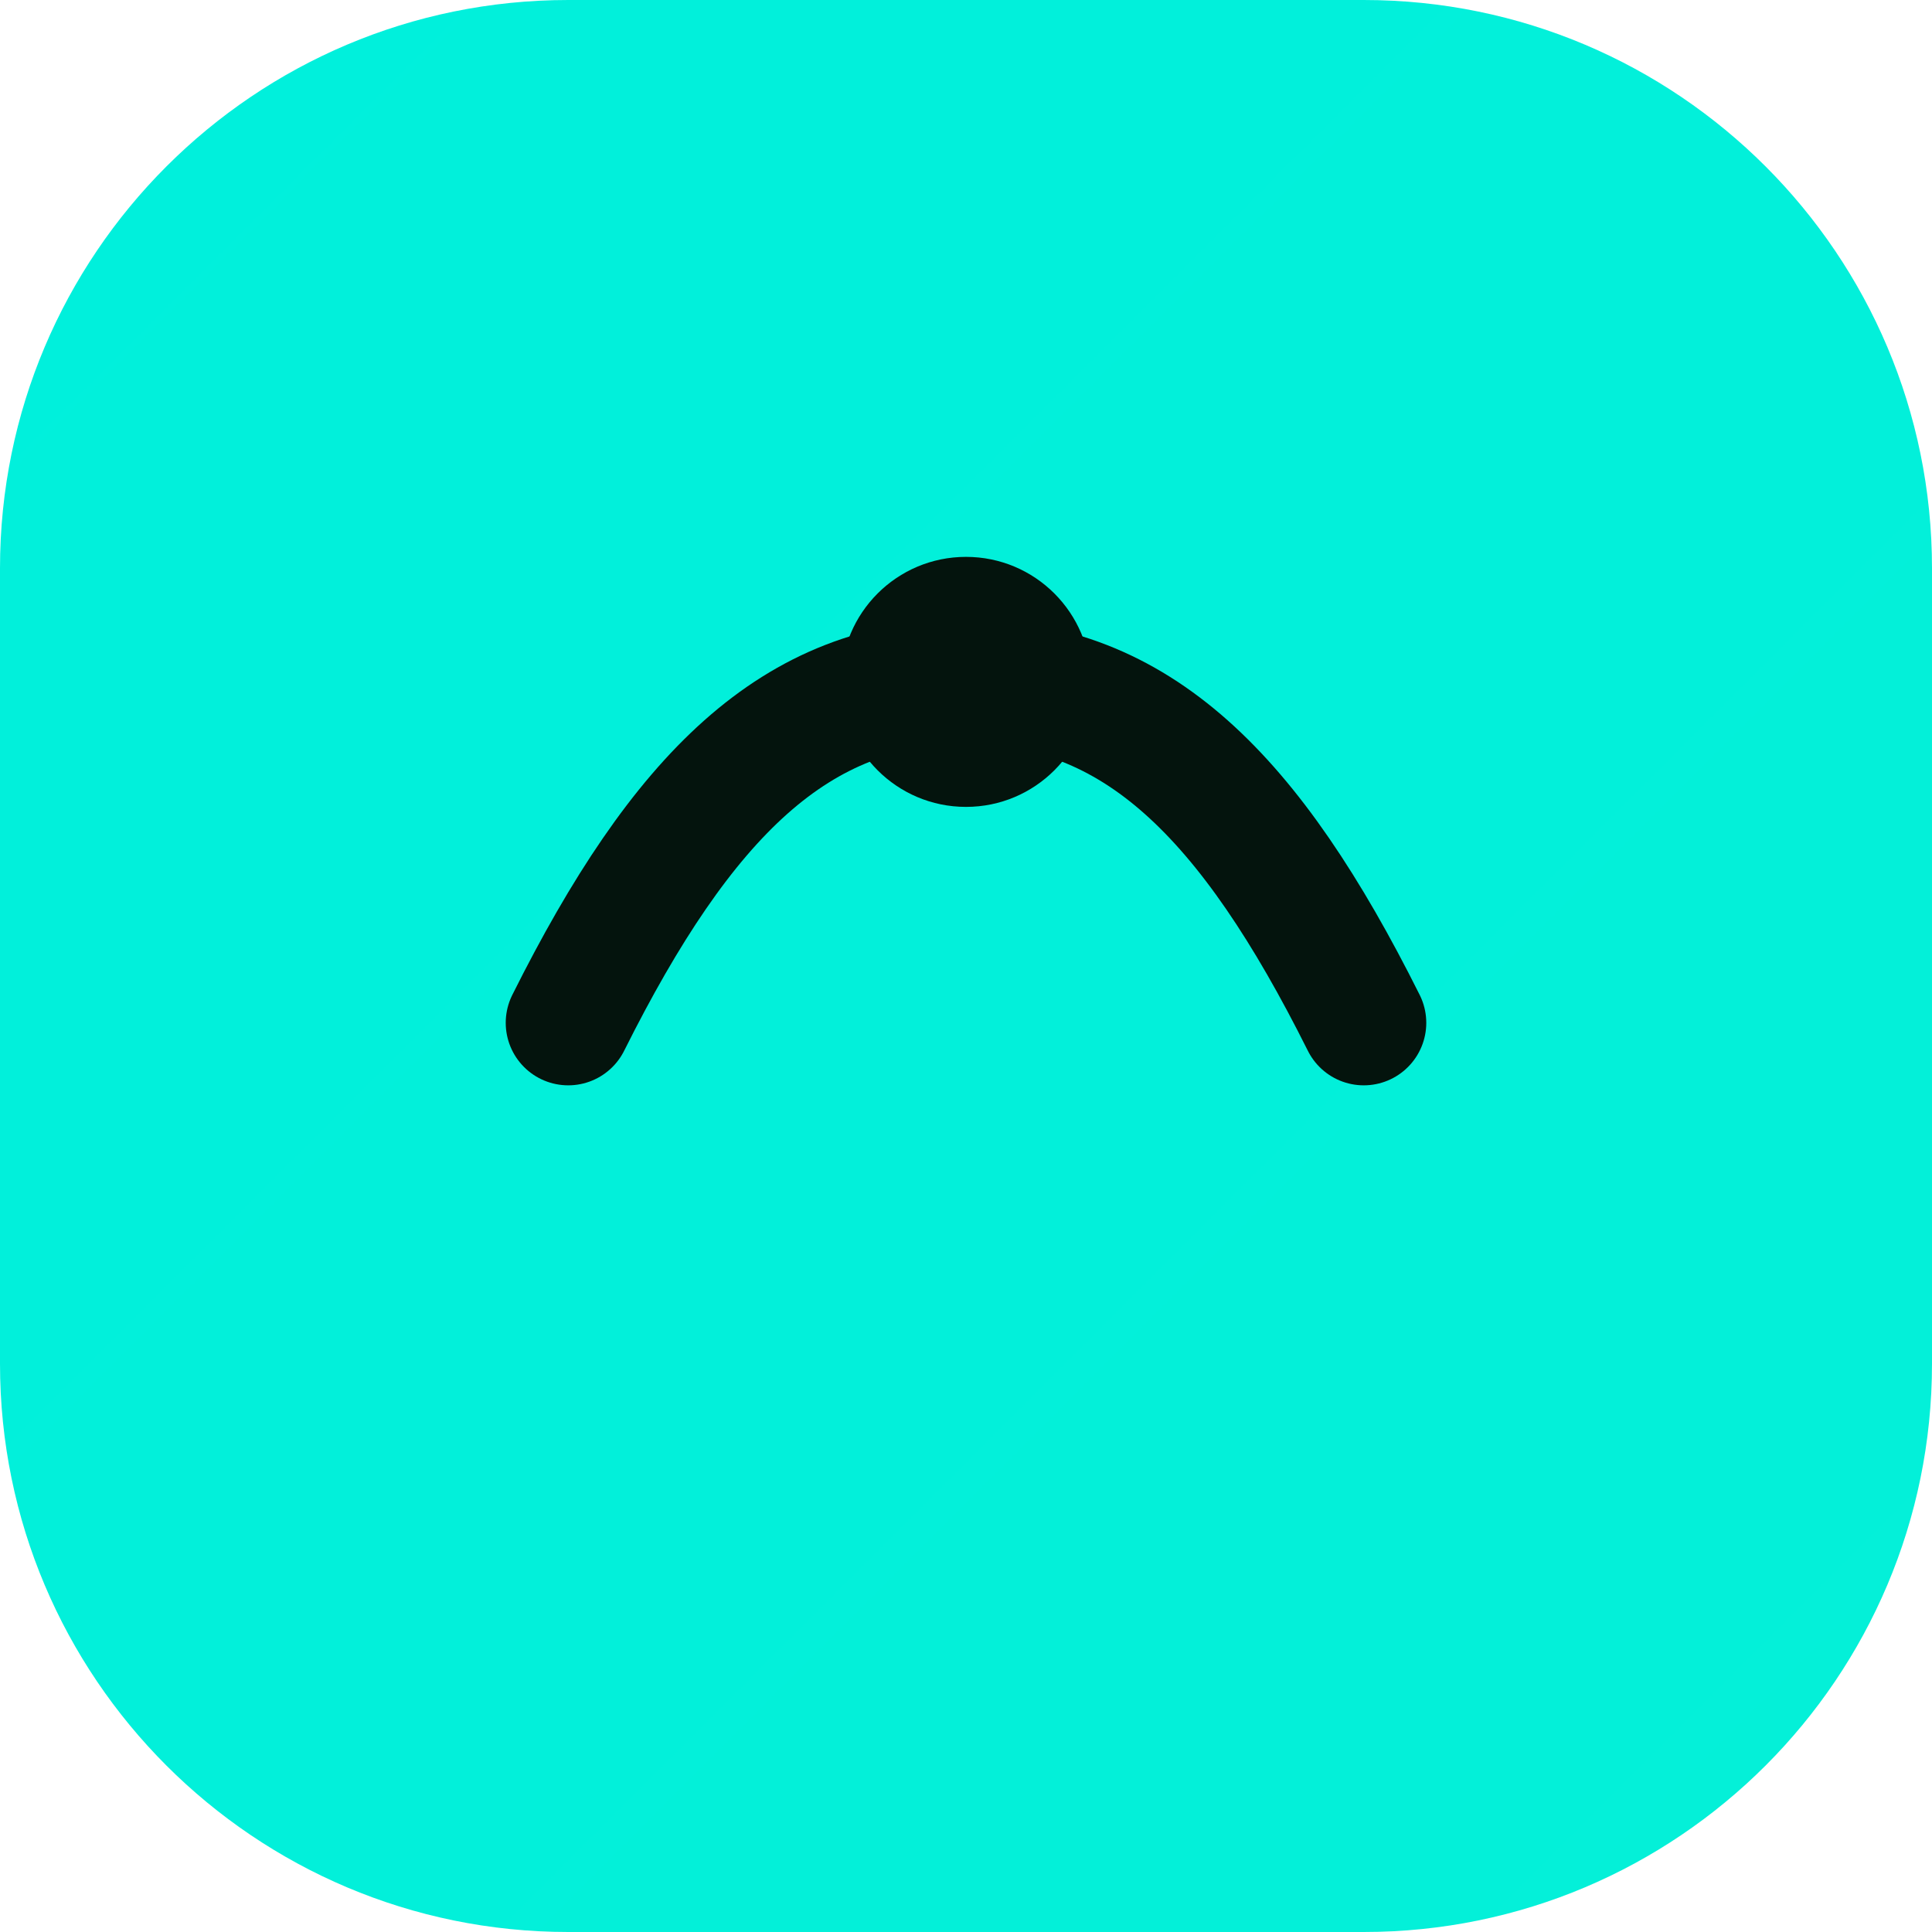
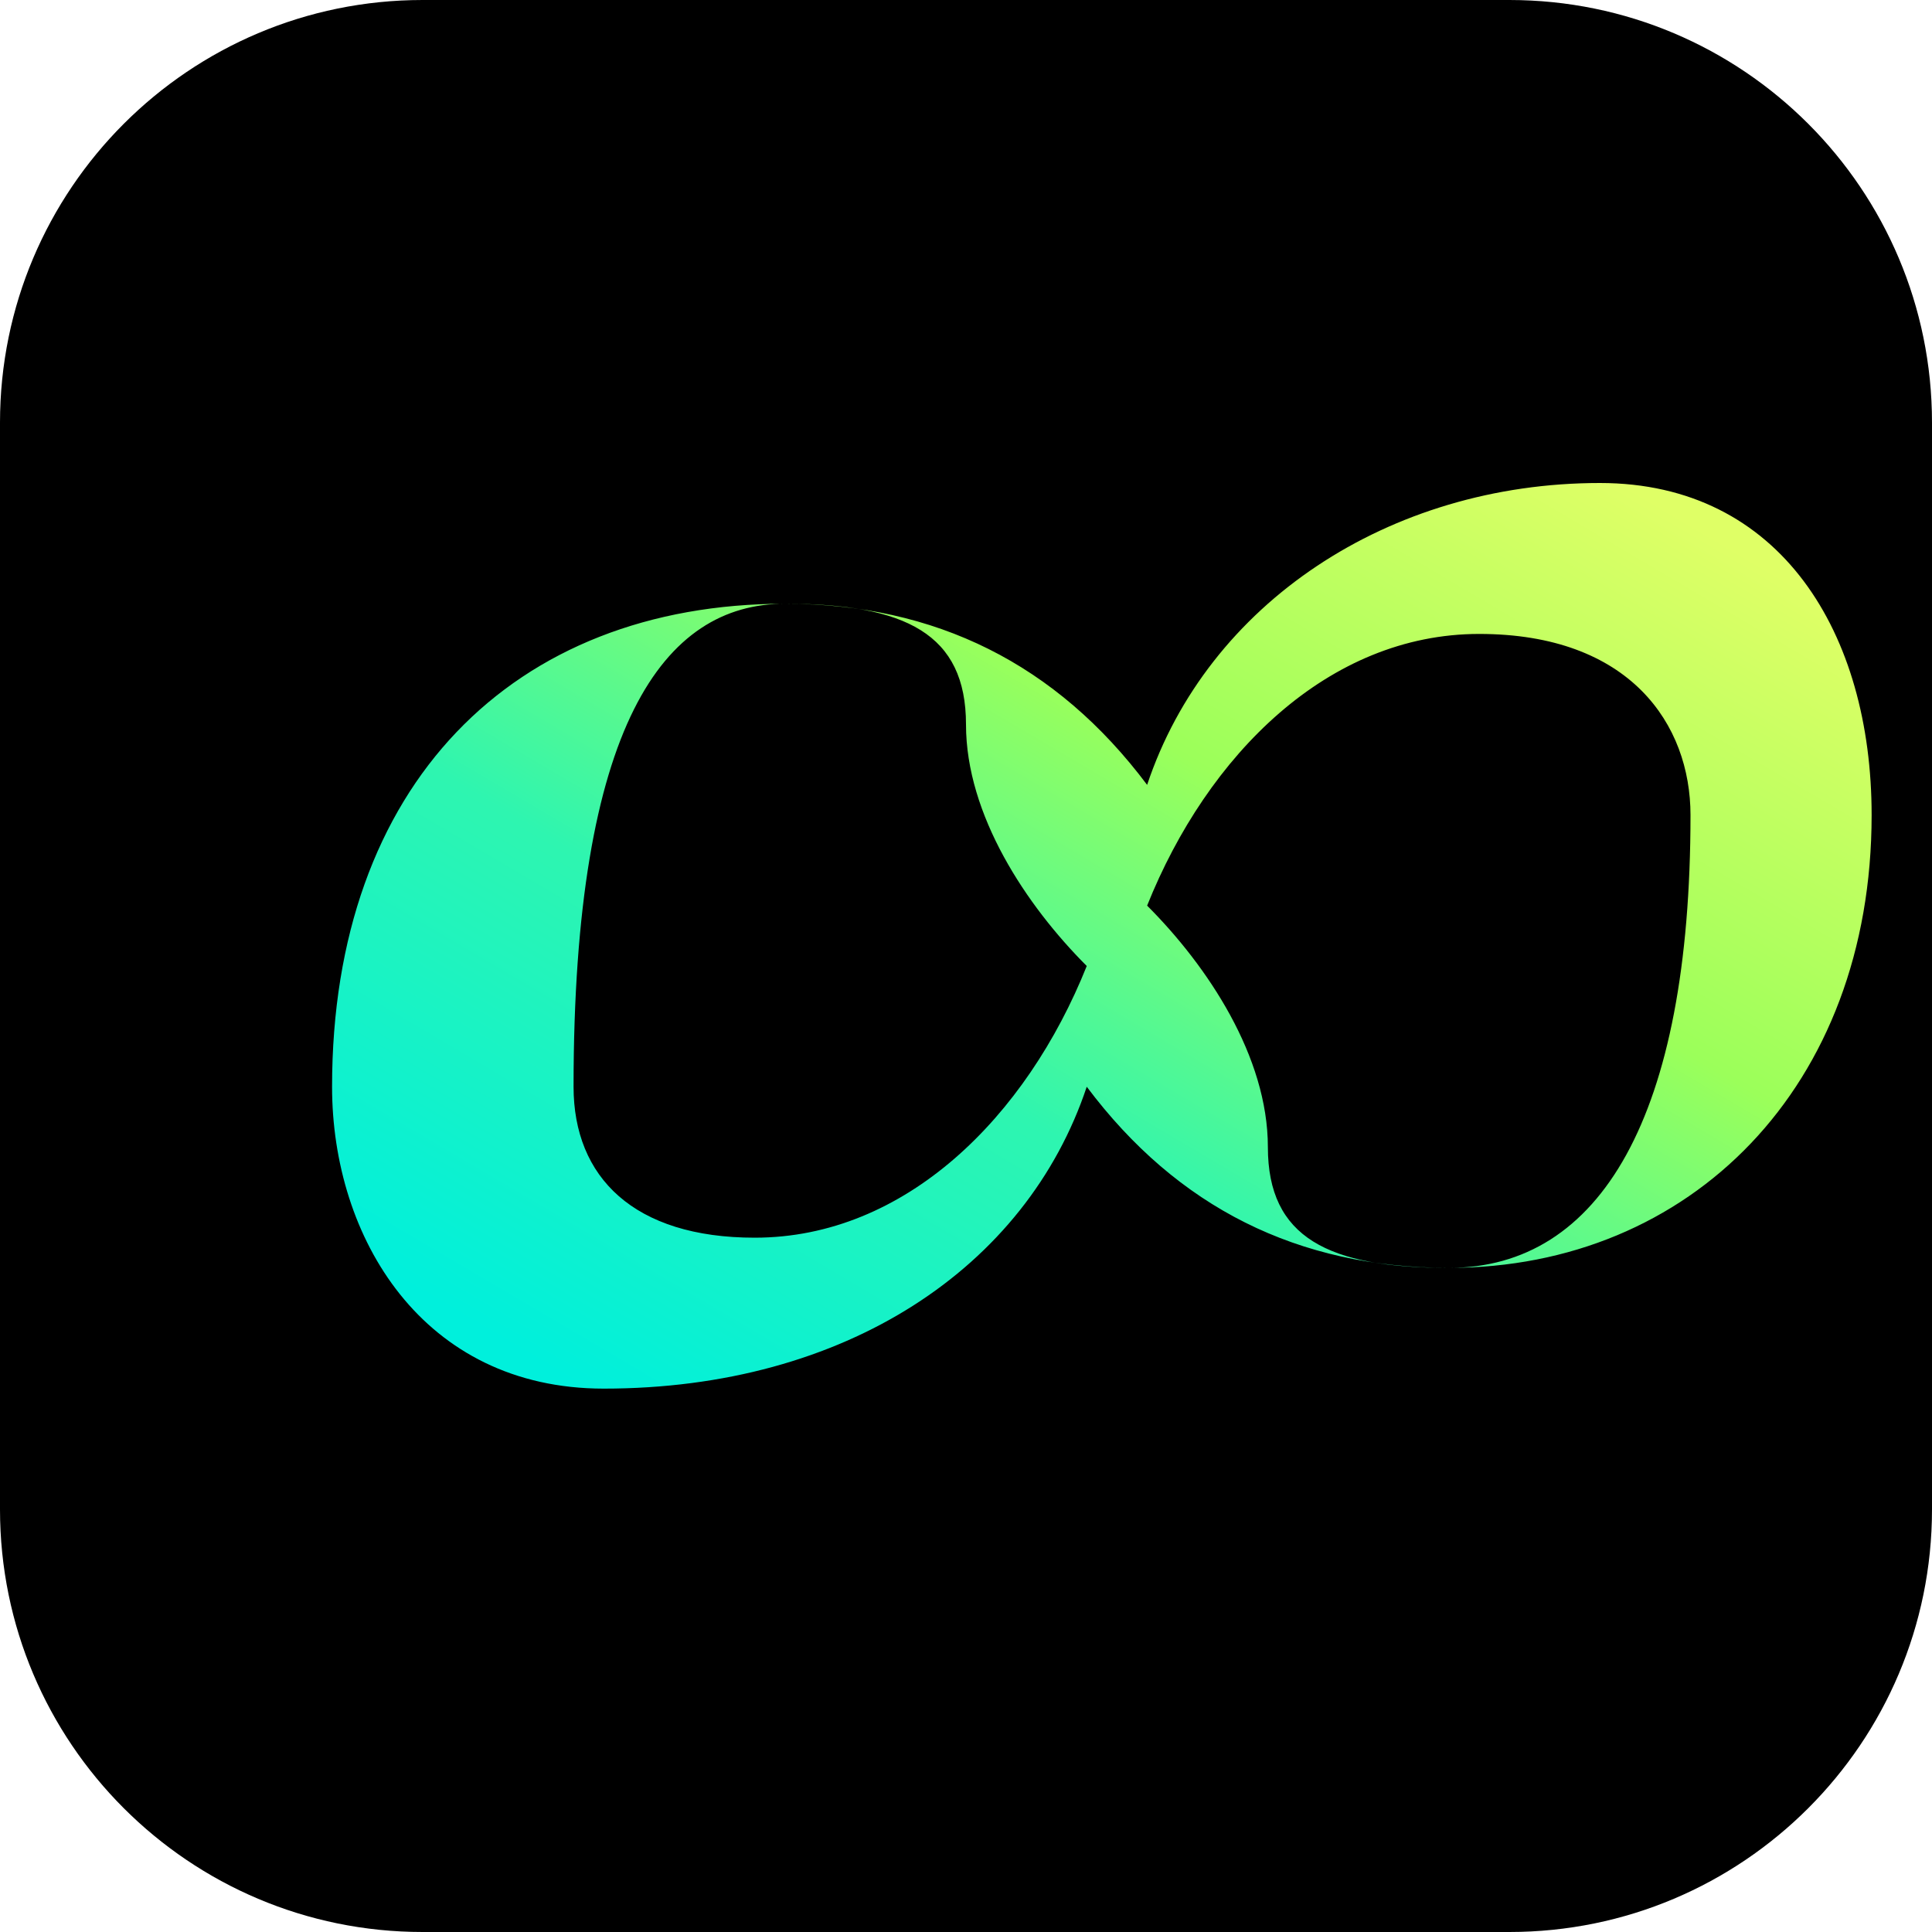
- <svg xmlns="http://www.w3.org/2000/svg" viewBox="0 0 34 34" fill="none">
-   <rect width="34" height="34" rx="10" fill="url(#bm)" />
-   <path d="M10 18c2-4 4-6 7-6s5 2 7 6" stroke="#04140d" stroke-width="2.2" stroke-linecap="round" />
-   <circle cx="17" cy="12" r="2.2" fill="#04140d" />
+ <svg xmlns="http://www.w3.org/2000/svg" viewBox="0 0 128 128" width="128" height="128" role="img" aria-label="eN">
+   <rect width="128" height="128" rx="28" fill="#000000" />
  <defs>
-     <linearGradient id="bm" x1="0" y1="0" x2="34" y2="34">
-       <stop stop-color="#00F0DC" />
-       <stop offset=".45" stop-color="#3DF5A0" />
-       <stop offset=".75" stop-color="#9BFF5A" />
-       <stop offset="1" stop-color="#DFFF66" />
+     <linearGradient id="en" x1="8%" y1="92%" x2="92%" y2="8%">
+       <stop offset="0%" stop-color="#00F0DC" />
+       <stop offset="35%" stop-color="#2EF5B0" />
+       <stop offset="65%" stop-color="#9BFF5A" />
+       <stop offset="100%" stop-color="#DFFF66" />
    </linearGradient>
  </defs>
+   <path fill="url(#en)" d="     M 22 72     C 22 52, 34 40, 52 40     C 62 40, 70 44, 76 52     C 80 40, 92 32, 106 32     C 118 32, 124 42, 124 54     C 124 72, 112 84, 96 84     C 86 84, 78 80, 72 72     C 68 84, 56 92, 40 92     C 28 92, 22 82, 22 72     Z     M 38 72     C 38 78, 42 82, 50 82     C 60 82, 68 74, 72 64     C 68 60, 64 54, 64 48     C 64 42, 60 40, 52 40     C 44 40, 38 48, 38 72     Z     M 112 54     C 112 48, 108 42, 98 42     C 88 42, 80 50, 76 60     C 80 64, 84 70, 84 76     C 84 82, 88 84, 96 84     C 106 84, 112 74, 112 54     Z   " />
</svg>
